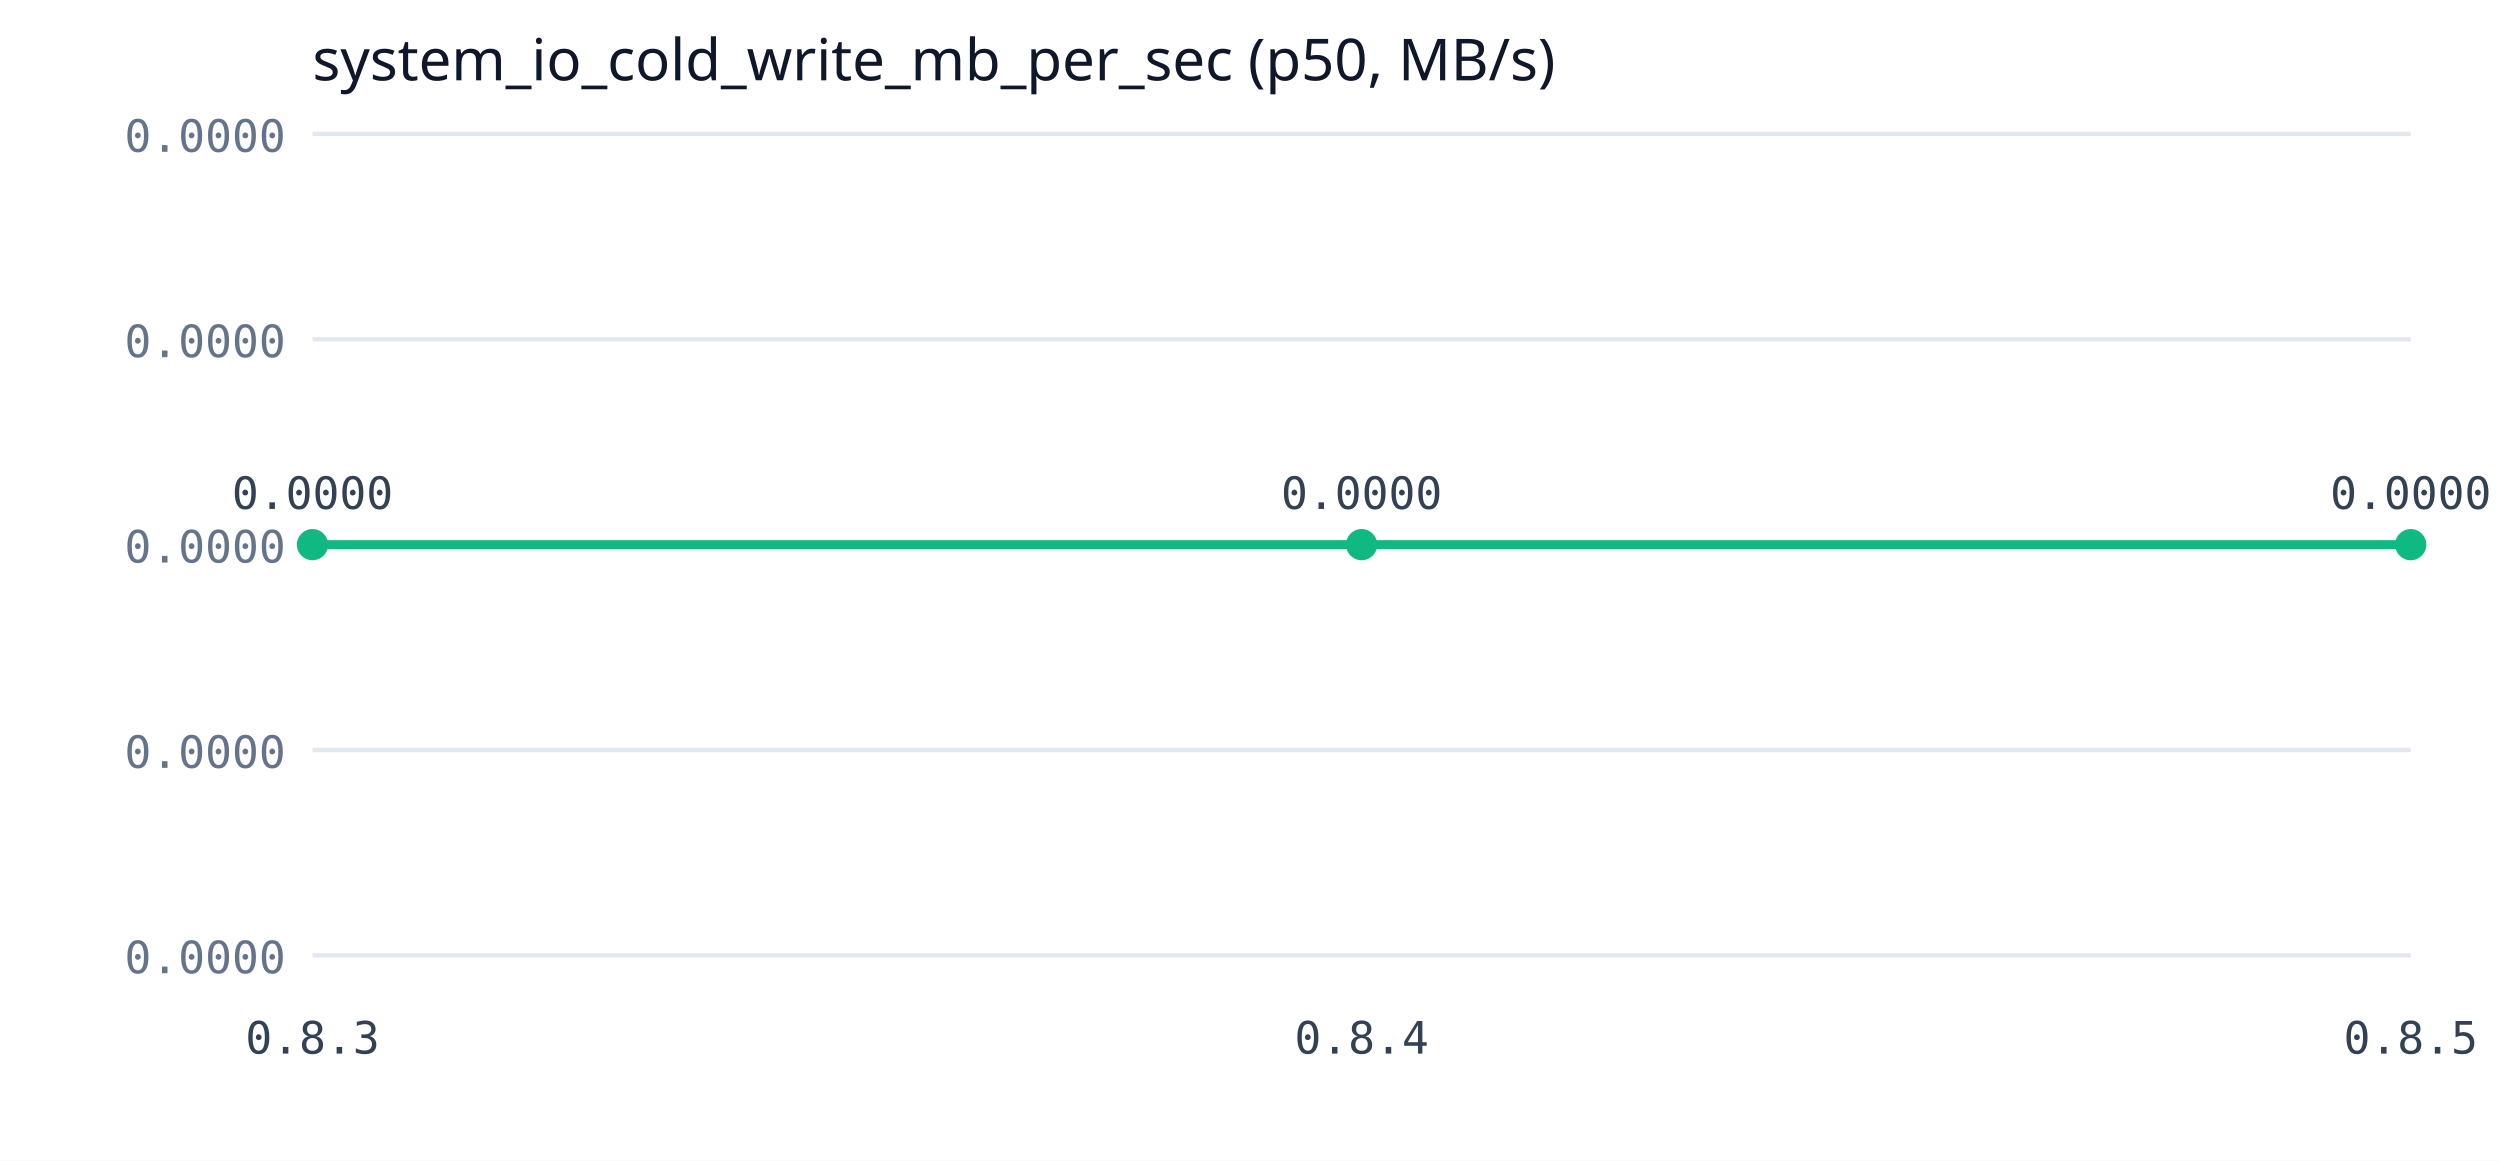
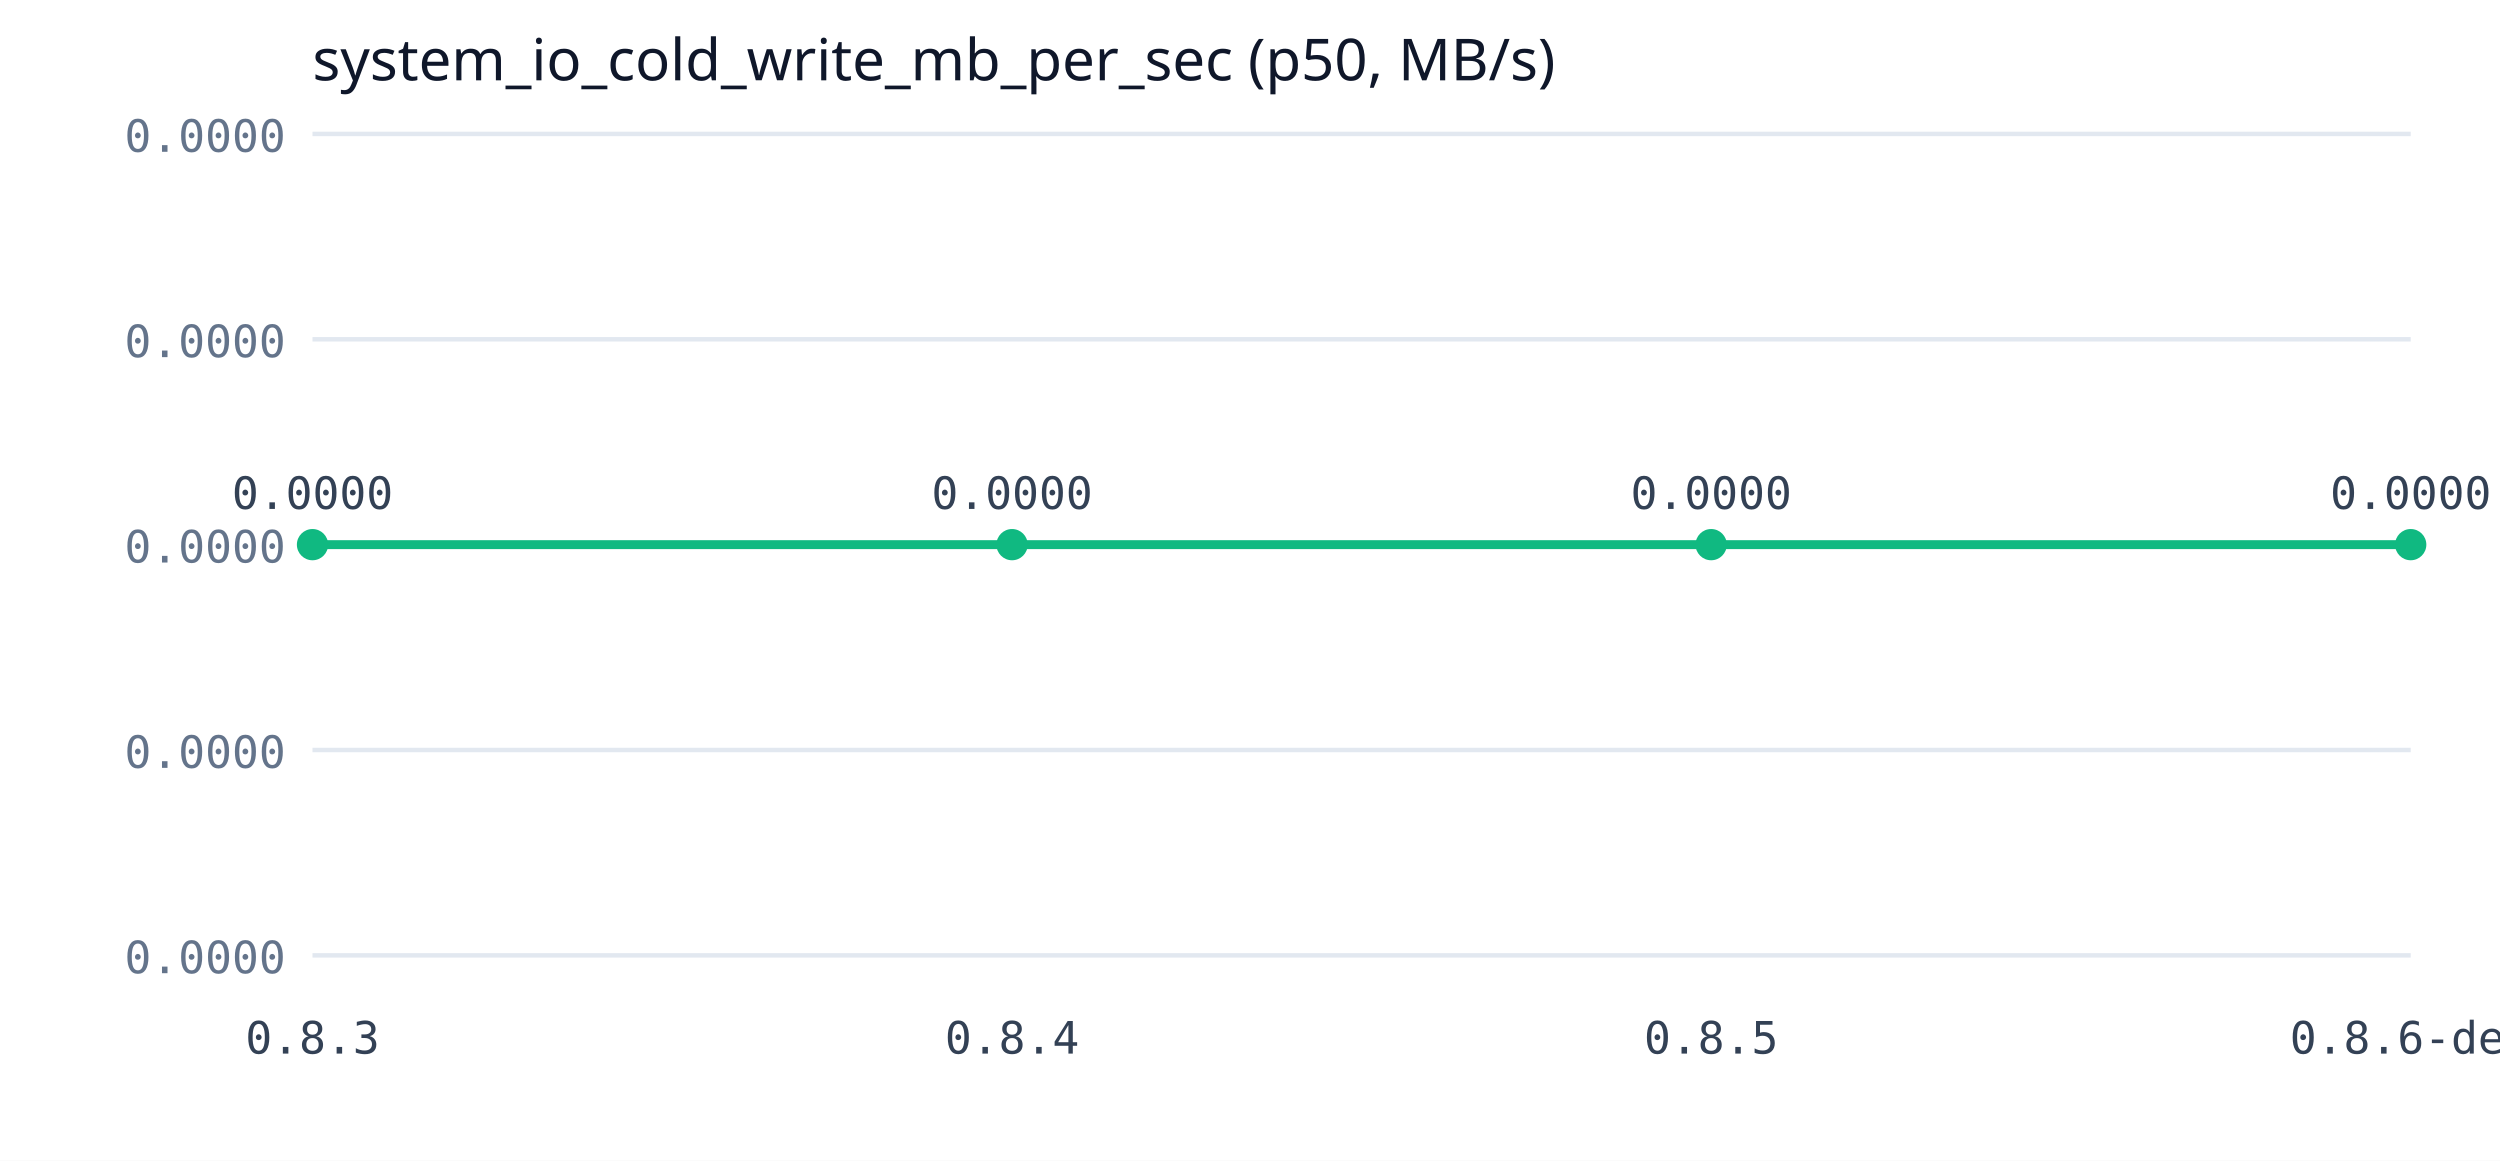
<svg xmlns="http://www.w3.org/2000/svg" width="560" height="260" viewBox="0 0 560 260">
  <rect width="560" height="260" fill="#ffffff" />
  <text x="70" y="18" font-family="Segoe UI" font-size="13" fill="#0f172a">system_io_cold_write_mb_per_sec (p50, MB/s)</text>
  <line x1="70" y1="214" x2="540" y2="214" stroke="#e2e8f0" stroke-width="1" />
  <text x="64" y="218" font-family="Consolas" font-size="10" fill="#64748b" text-anchor="end">0.0000</text>
  <line x1="70" y1="168" x2="540" y2="168" stroke="#e2e8f0" stroke-width="1" />
  <text x="64" y="172" font-family="Consolas" font-size="10" fill="#64748b" text-anchor="end">0.0000</text>
  <line x1="70" y1="122" x2="540" y2="122" stroke="#e2e8f0" stroke-width="1" />
  <text x="64" y="126" font-family="Consolas" font-size="10" fill="#64748b" text-anchor="end">0.0000</text>
  <line x1="70" y1="76" x2="540" y2="76" stroke="#e2e8f0" stroke-width="1" />
  <text x="64" y="80" font-family="Consolas" font-size="10" fill="#64748b" text-anchor="end">0.0000</text>
  <line x1="70" y1="30" x2="540" y2="30" stroke="#e2e8f0" stroke-width="1" />
  <text x="64" y="34" font-family="Consolas" font-size="10" fill="#64748b" text-anchor="end">0.0000</text>
-   <polyline points="70,122 305,122 540,122" fill="none" stroke="#10b981" stroke-width="2" />
+   <polyline points="70,122 226.7,122 383.3,122 540,122" fill="none" stroke="#10b981" stroke-width="2" />
  <circle cx="70" cy="122" r="3.5" fill="#10b981" />
  <text x="70" y="114" font-family="Consolas" font-size="10" fill="#334155" text-anchor="middle">0.0000</text>
  <text x="70" y="236" font-family="Consolas" font-size="10" fill="#334155" text-anchor="middle">0.8.3</text>
-   <circle cx="305" cy="122" r="3.5" fill="#10b981" />
-   <text x="305" y="114" font-family="Consolas" font-size="10" fill="#334155" text-anchor="middle">0.0000</text>
-   <text x="305" y="236" font-family="Consolas" font-size="10" fill="#334155" text-anchor="middle">0.8.4</text>
+   <circle cx="226.7" cy="122" r="3.5" fill="#10b981" />
+   <text x="226.7" y="114" font-family="Consolas" font-size="10" fill="#334155" text-anchor="middle">0.0000</text>
+   <text x="226.7" y="236" font-family="Consolas" font-size="10" fill="#334155" text-anchor="middle">0.8.4</text>
+   <circle cx="383.3" cy="122" r="3.5" fill="#10b981" />
+   <text x="383.3" y="114" font-family="Consolas" font-size="10" fill="#334155" text-anchor="middle">0.0000</text>
+   <text x="383.3" y="236" font-family="Consolas" font-size="10" fill="#334155" text-anchor="middle">0.8.5</text>
  <circle cx="540" cy="122" r="3.5" fill="#10b981" />
  <text x="540" y="114" font-family="Consolas" font-size="10" fill="#334155" text-anchor="middle">0.0000</text>
-   <text x="540" y="236" font-family="Consolas" font-size="10" fill="#334155" text-anchor="middle">0.8.5</text>
+   <text x="540" y="236" font-family="Consolas" font-size="10" fill="#334155" text-anchor="middle">0.8.6-dev</text>
</svg>
